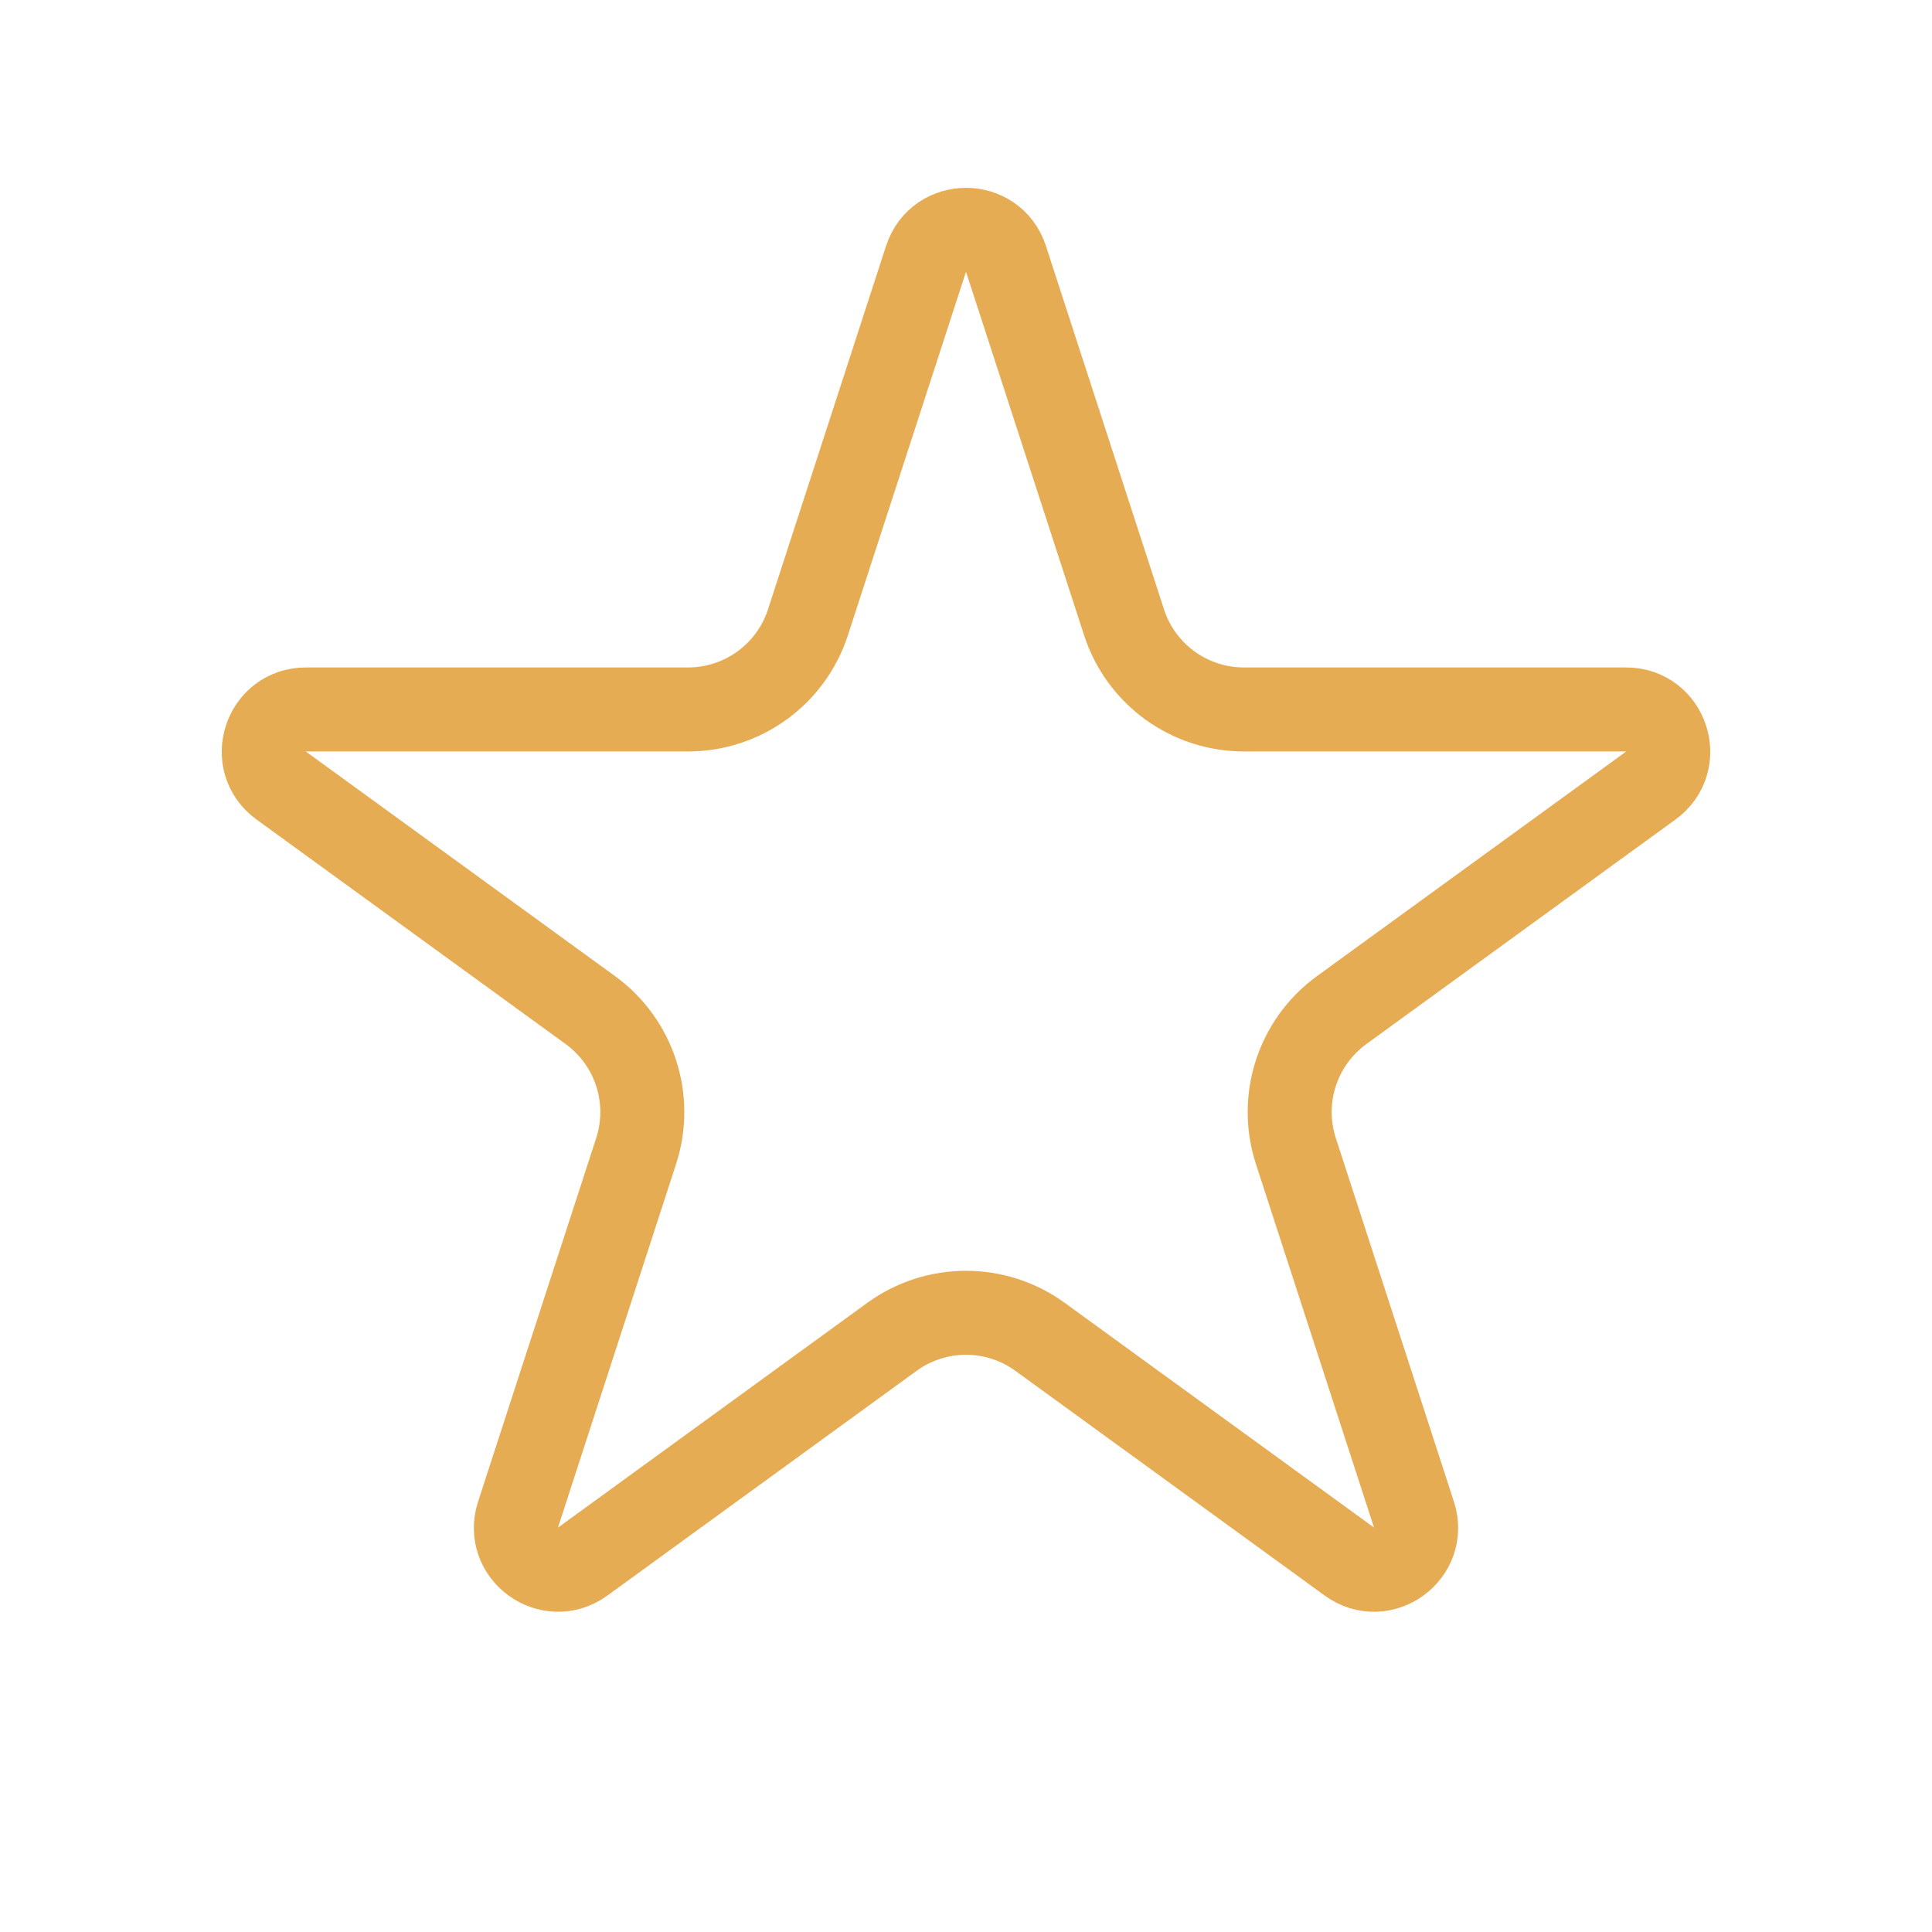
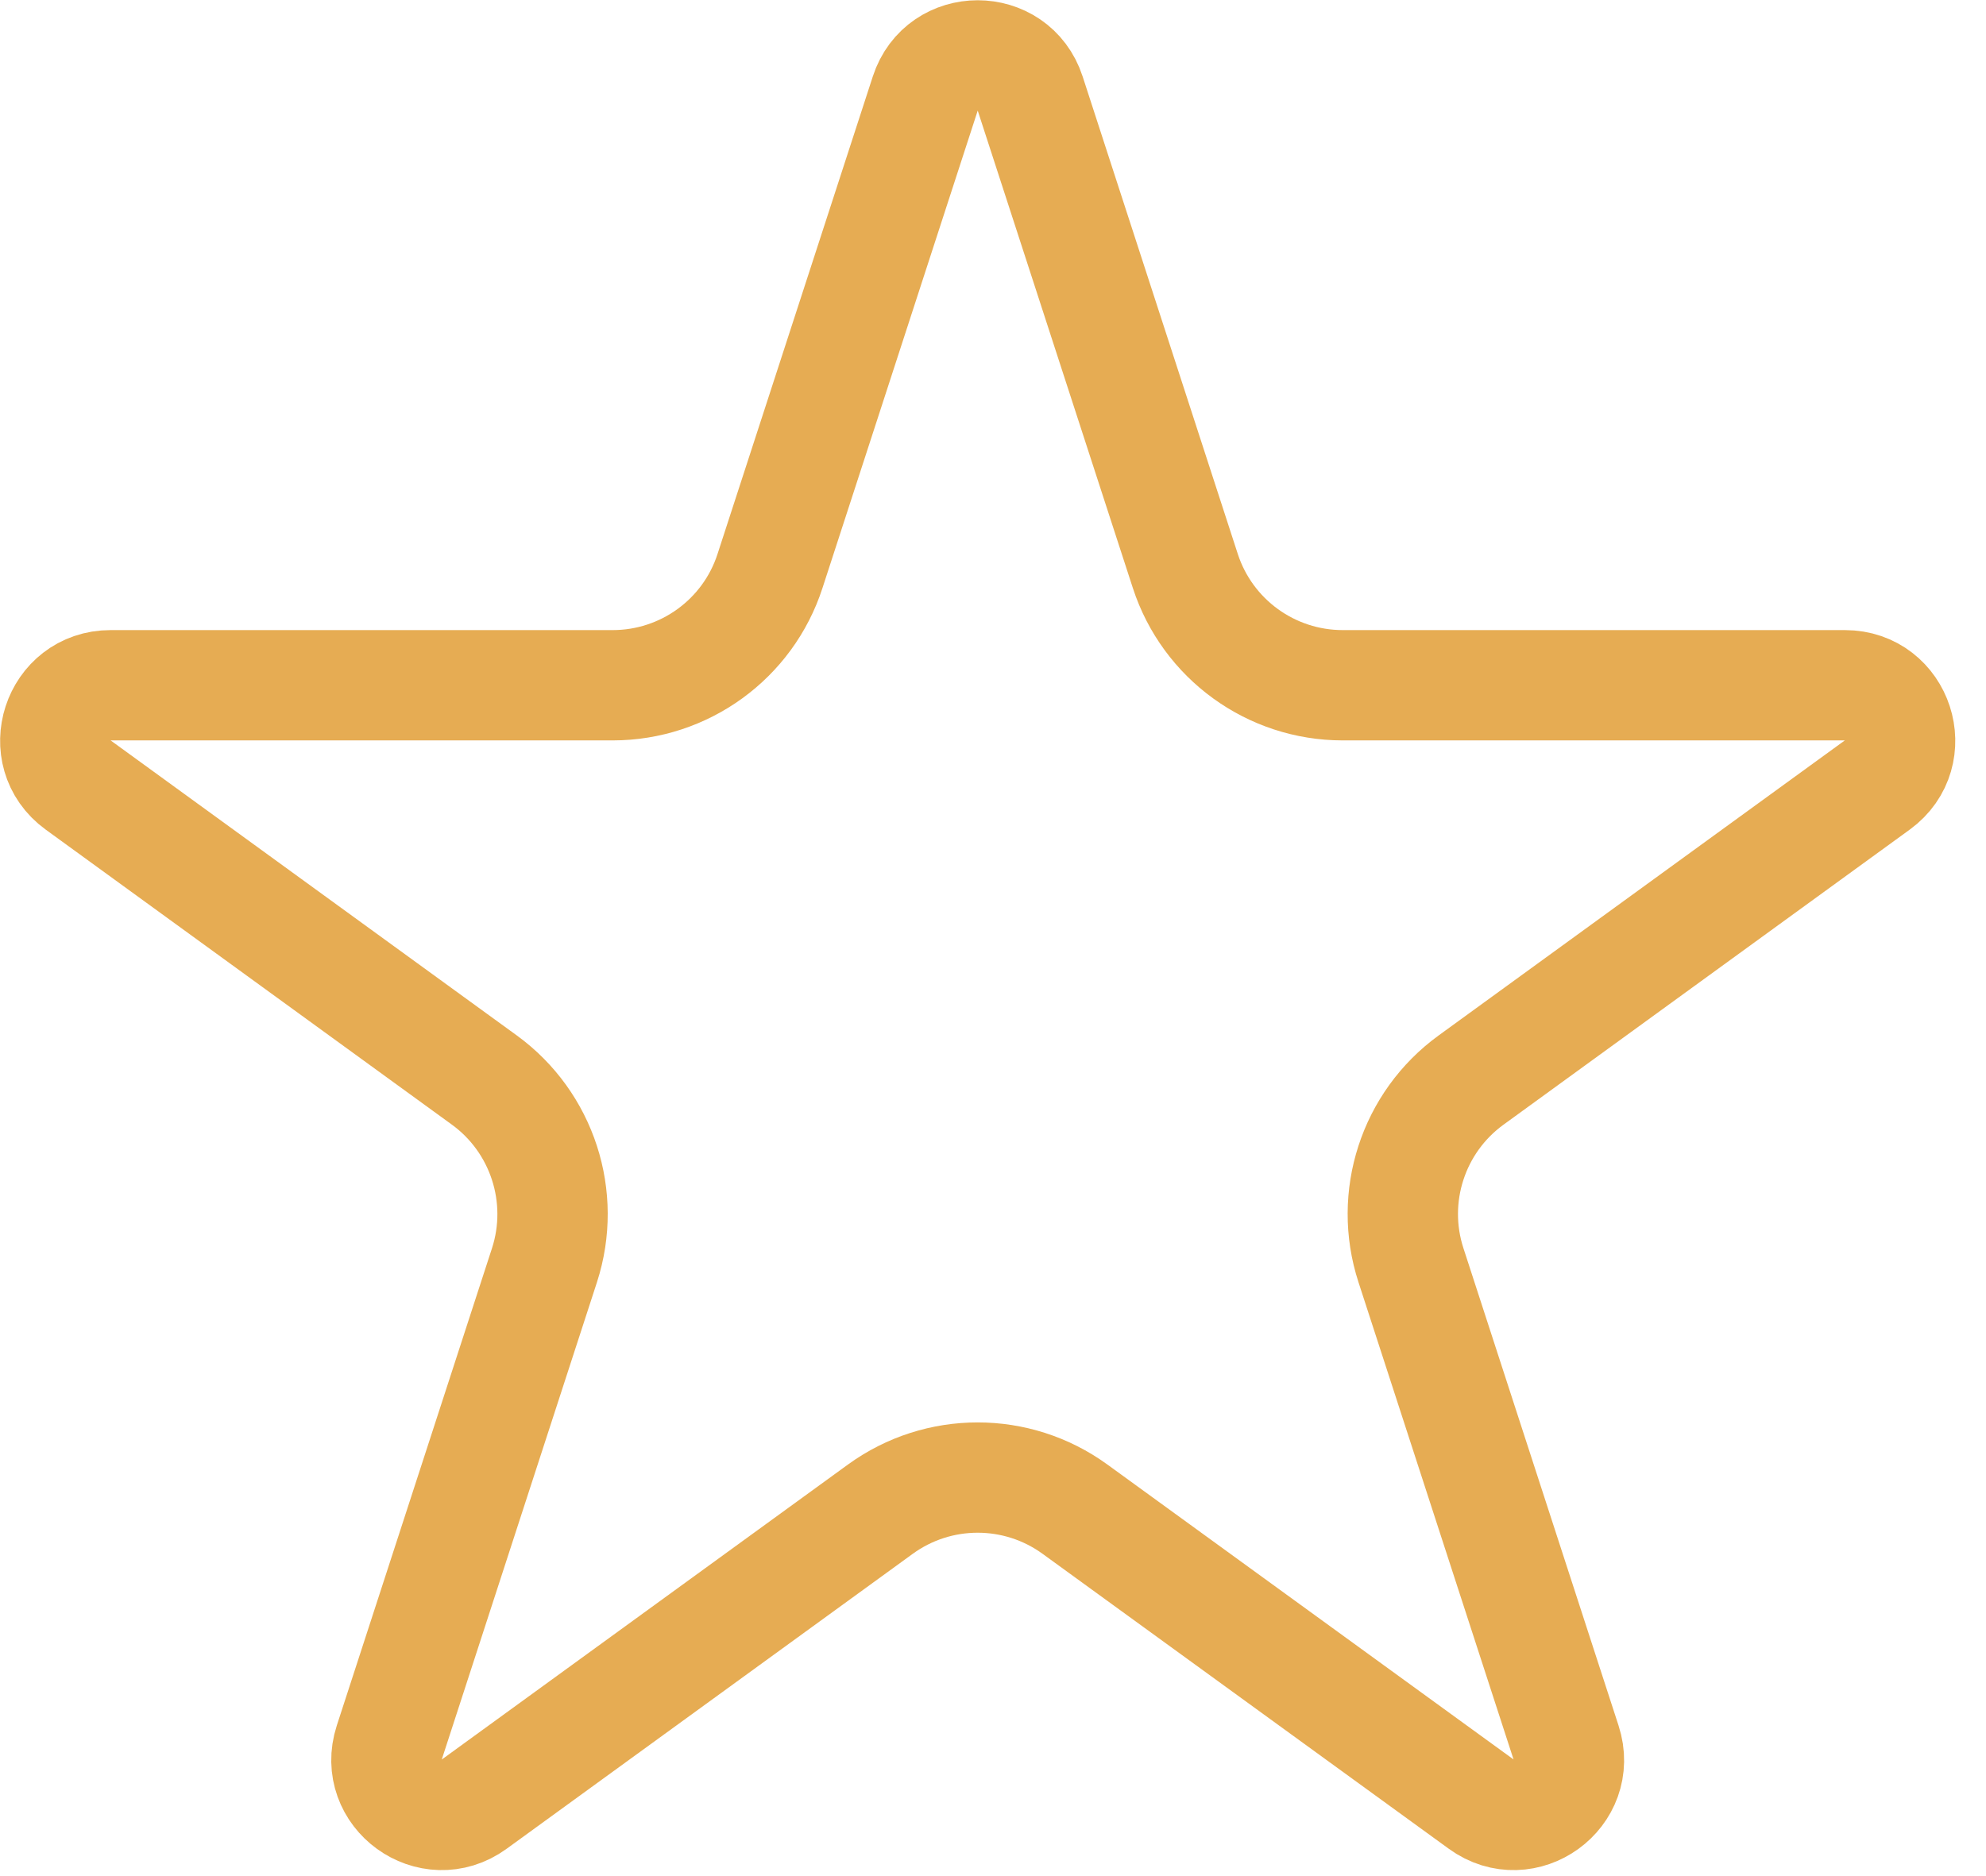
- <svg xmlns="http://www.w3.org/2000/svg" width="23" height="23" viewBox="0 0 23 23" fill="none">
-   <path d="M11.024 3.082C11.174 2.621 11.826 2.621 11.976 3.082L13.382 7.41C13.583 8.028 14.159 8.446 14.809 8.446H19.359C19.844 8.446 20.045 9.066 19.653 9.351L15.972 12.025C15.446 12.407 15.226 13.085 15.427 13.703L16.833 18.031C16.983 18.492 16.455 18.875 16.064 18.59L12.382 15.915C11.856 15.533 11.144 15.533 10.618 15.915L6.937 18.59C6.545 18.875 6.017 18.492 6.167 18.031L7.573 13.703C7.774 13.085 7.554 12.407 7.028 12.025L3.347 9.351C2.955 9.066 3.156 8.446 3.641 8.446H8.191C8.841 8.446 9.417 8.028 9.618 7.41L11.024 3.082Z" stroke="#E6AC53" />
+ <svg xmlns="http://www.w3.org/2000/svg" width="18" height="17" viewBox="0 0 18 17" fill="none">
+   <path d="M8.386 0.848C8.535 0.387 9.187 0.387 9.337 0.848L10.743 5.176C10.944 5.794 11.52 6.212 12.17 6.212H16.721C17.205 6.212 17.406 6.831 17.015 7.116L13.333 9.791C12.807 10.173 12.587 10.851 12.788 11.469L14.194 15.797C14.344 16.258 13.817 16.64 13.425 16.355L9.743 13.681C9.217 13.299 8.505 13.299 7.979 13.681L4.298 16.355C3.906 16.64 3.379 16.258 3.528 15.797L4.935 11.469C5.135 10.851 4.915 10.173 4.39 9.791L0.708 7.116C0.316 6.831 0.518 6.212 1.002 6.212H5.553C6.202 6.212 6.779 5.794 6.979 5.176L8.386 0.848Z" stroke="#E6AC53" />
</svg>
